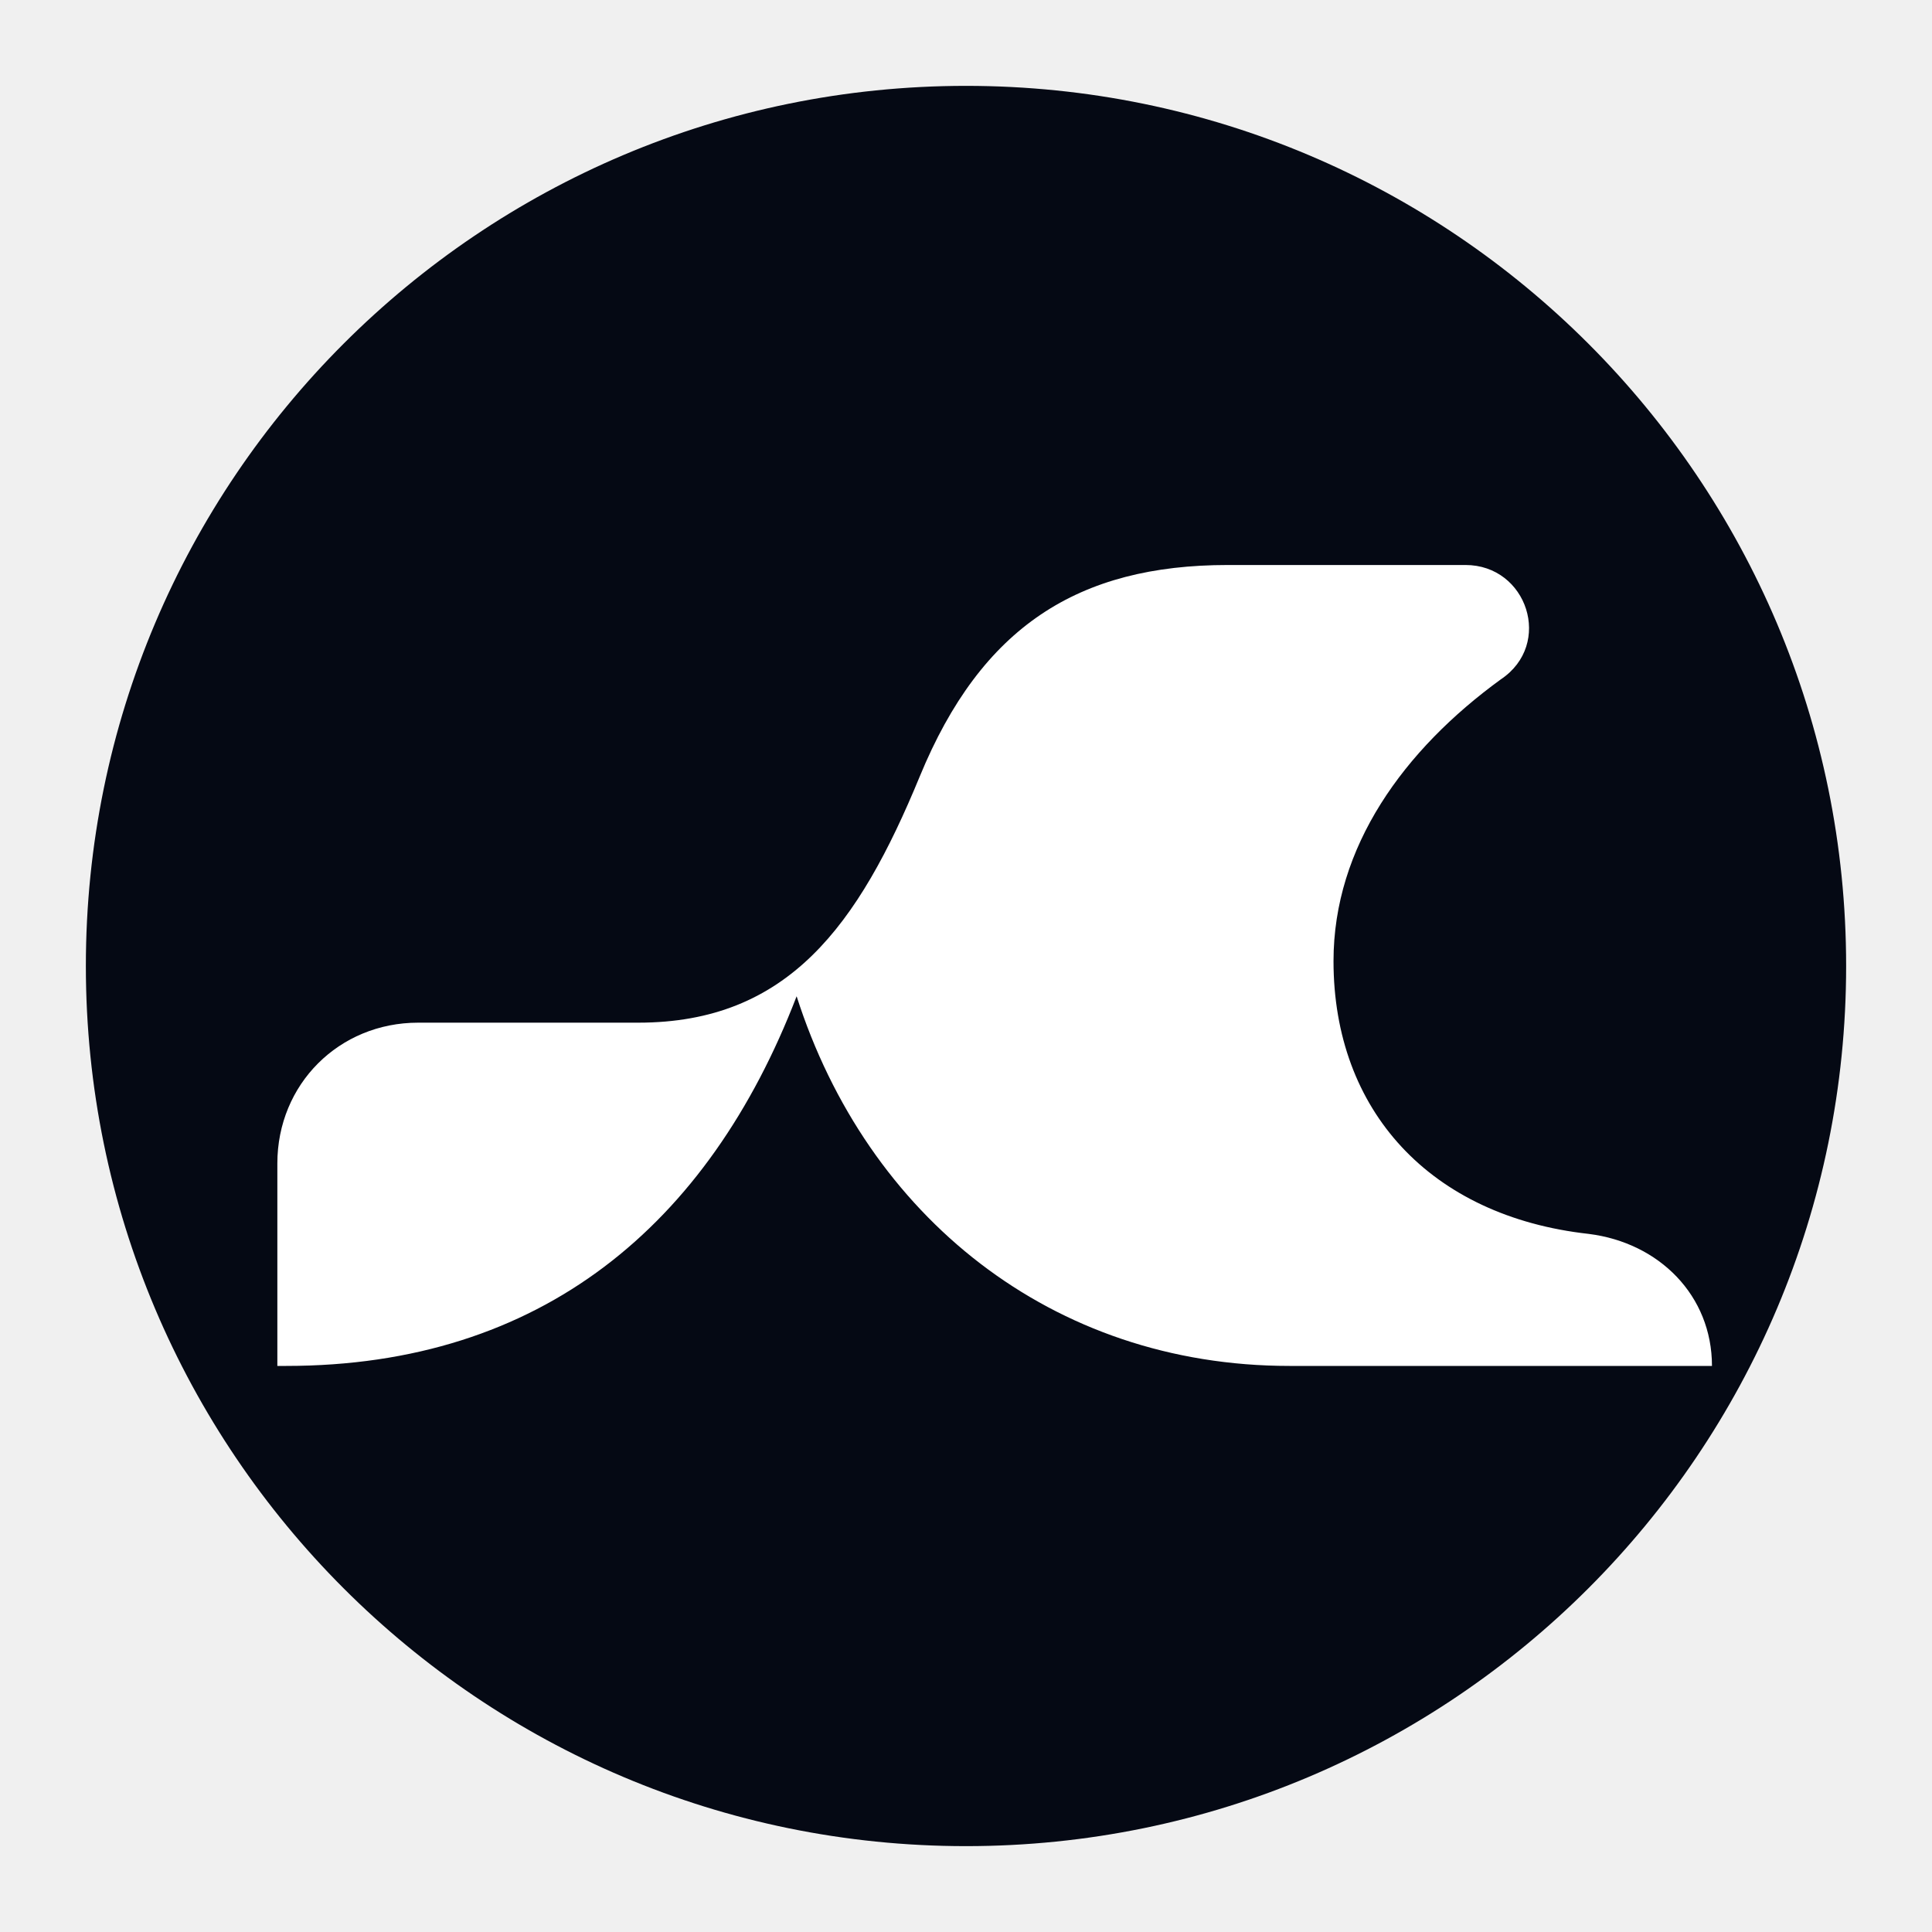
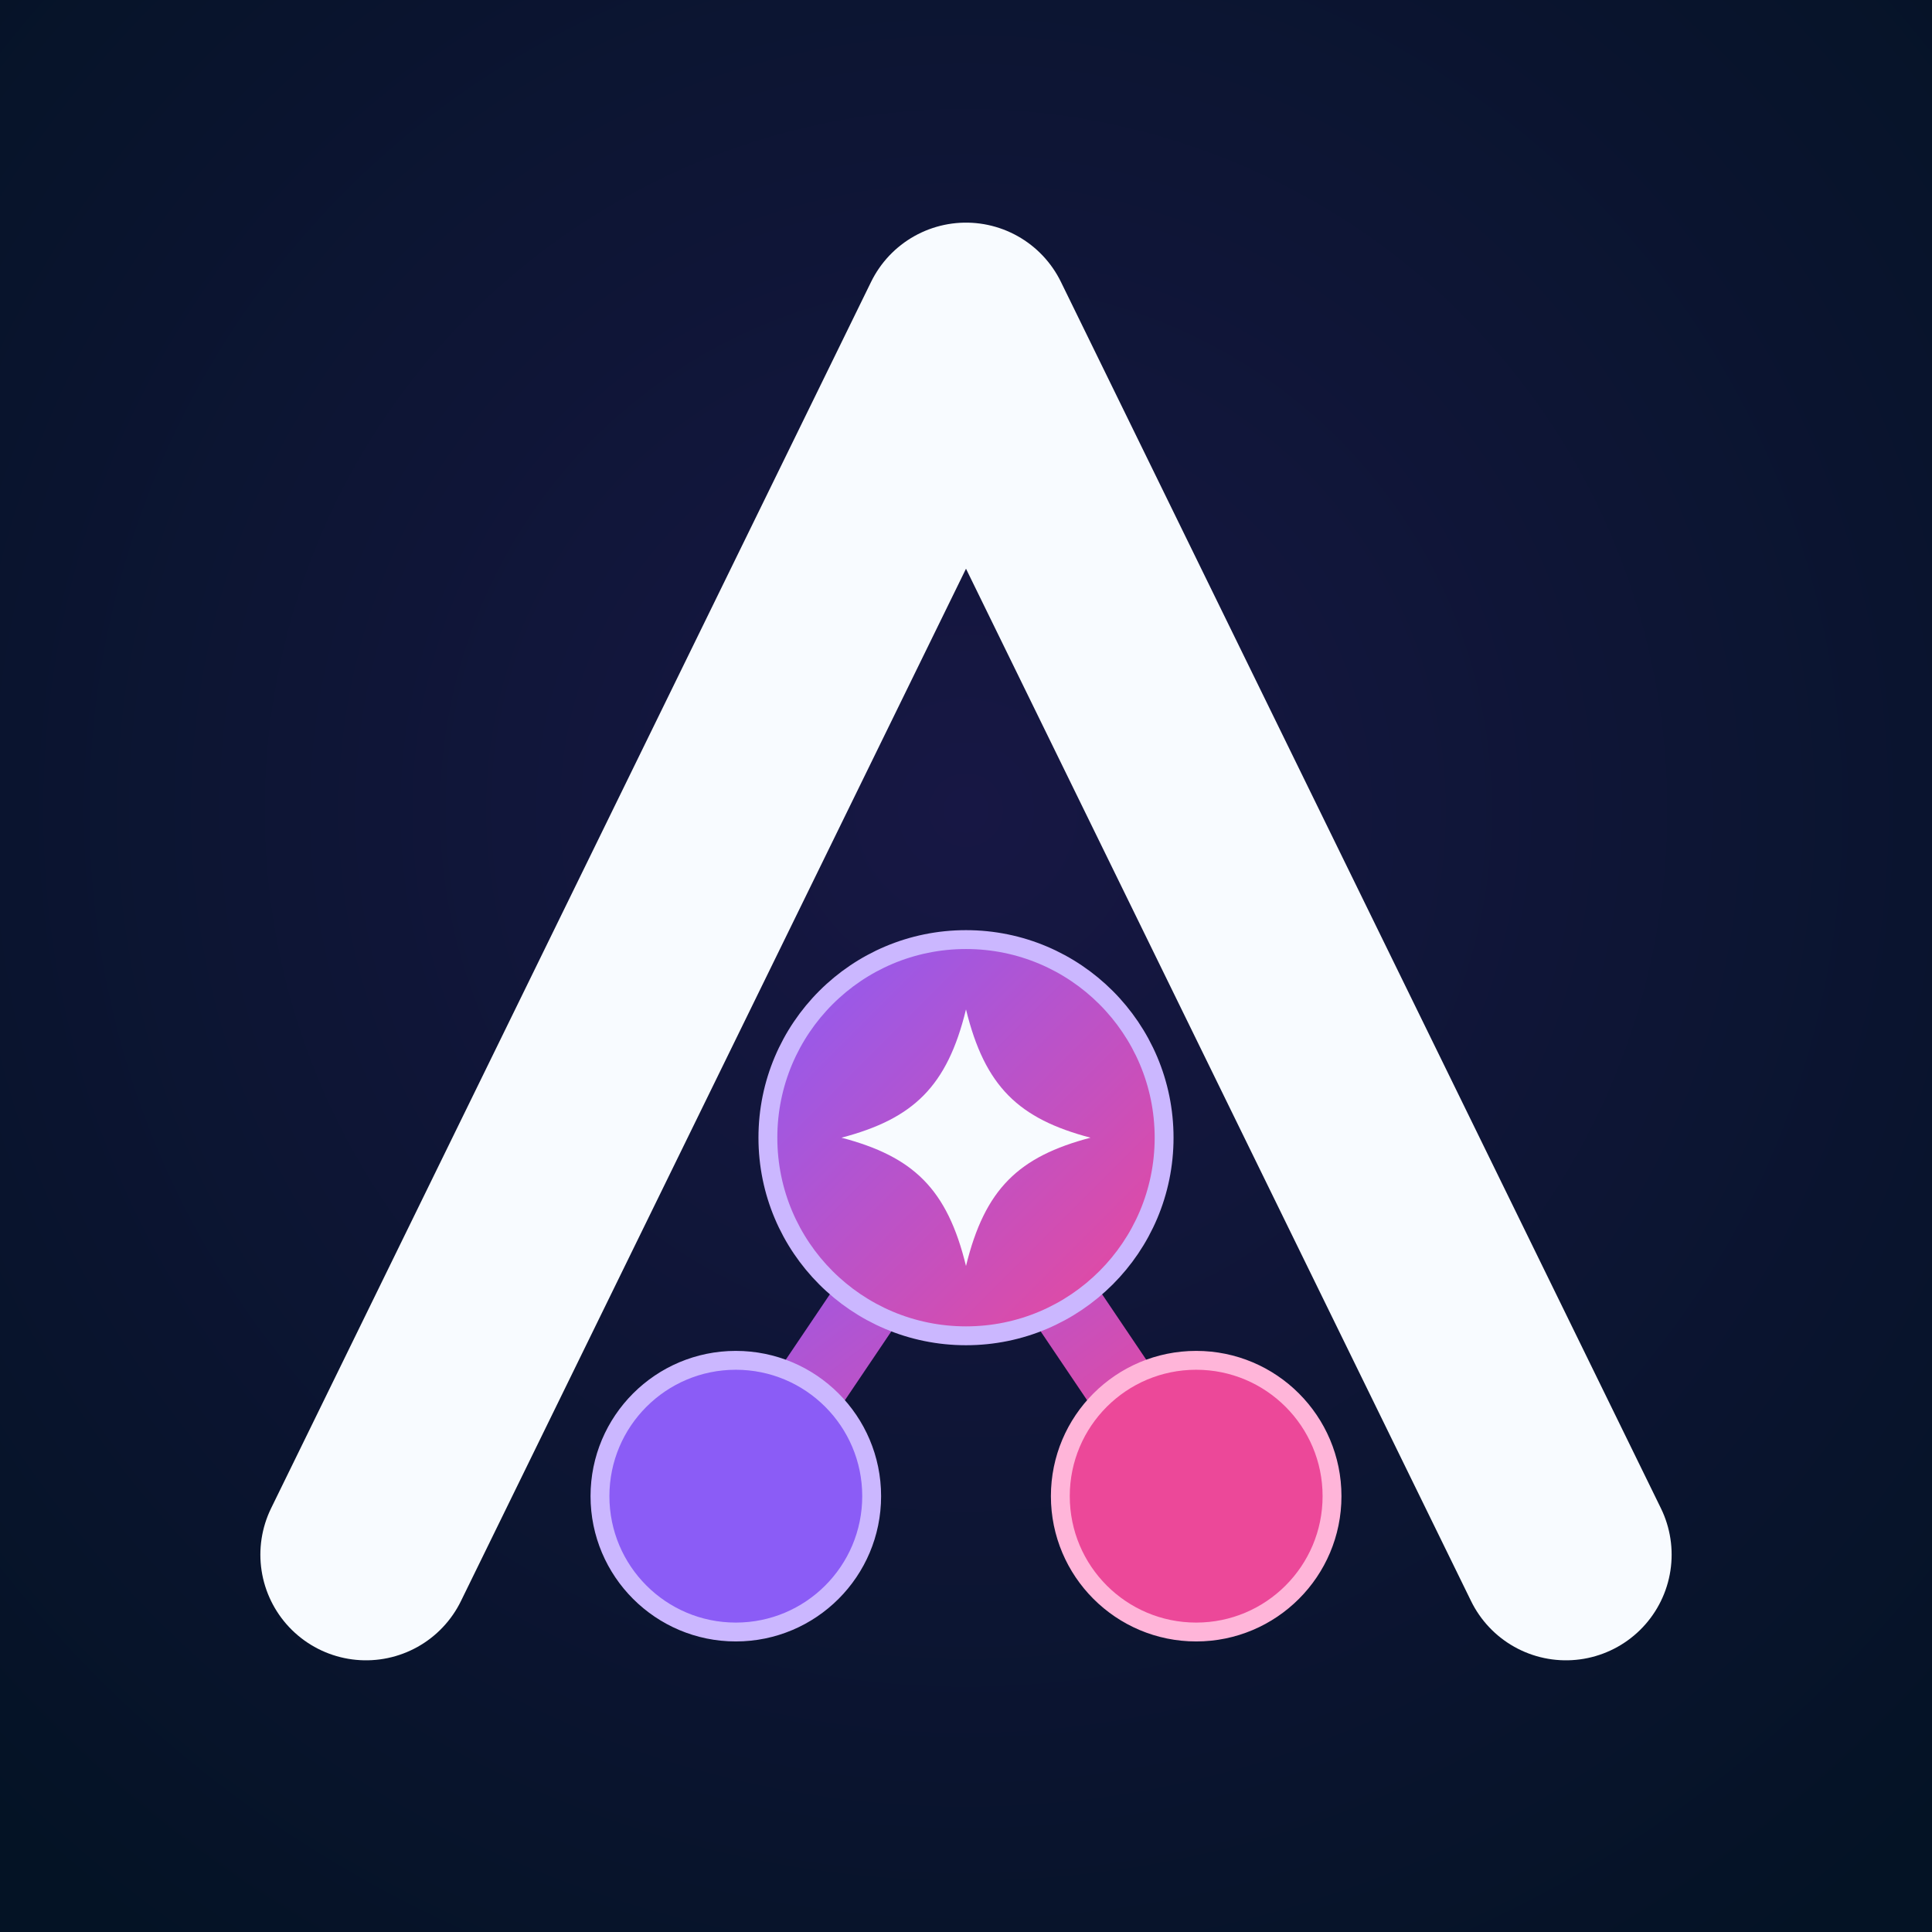
- <svg xmlns="http://www.w3.org/2000/svg" viewBox="0 0 180 180" role="img" aria-label="AQUA">
-   <circle cx="90" cy="90" r="82" fill="#050914" />
-   <path fill="#ffffff" transform="translate(16 51) scale(.82)" d="M12 70c0-9 7-16 16-16h25c17 0 25-11 32-28C92 9 103 2 120 2h27c7 0 10 9 4 13-11 8-19 19-19 32 0 17 11 29 29 31 8 1 14 7 14 15H127c-27 0-48-17-56-42-10 26-29 42-58 42H12V70Z" />
+ <svg xmlns="http://www.w3.org/2000/svg" width="1024" height="1024" viewBox="0 0 1024 1024">
+   <defs>
+     <radialGradient id="bg" cx="50%" cy="42%" r="72%">
+       <stop offset="0" stop-color="#171744" />
+       <stop offset="1" stop-color="#041325" />
+     </radialGradient>
+     <linearGradient id="ai" x1="0" y1="0" x2="1" y2="1">
+       <stop offset="0" stop-color="#8B5CF6" />
+       <stop offset="1" stop-color="#EC4899" />
+     </linearGradient>
+   </defs>
+   <rect width="1024" height="1024" fill="url(#bg)" />
+   <path d="M194 824 L512 174 L830 824" fill="none" stroke="#F8FBFF" stroke-width="112" stroke-linecap="round" stroke-linejoin="round" />
+   <g transform="translate(0 103)">
+     <g fill="none" stroke="url(#ai)" stroke-width="38" stroke-linecap="round">
+       <path d="M512 510 L396 682 M512 510 L628 682" />
+     </g>
+     <circle cx="512" cy="500" r="105" fill="url(#ai)" stroke="#CBB7FF" stroke-width="10" />
+     <circle cx="390" cy="690" r="72" fill="#8B5CF6" stroke="#CBB7FF" stroke-width="10" />
+     <circle cx="634" cy="690" r="72" fill="#EC4899" stroke="#FFB5D9" stroke-width="10" />
+     <path d="M512 432 C522 473 540 490 578 500 C540 510 522 527 512 568 C502 527 484 510 446 500 C484 490 502 473 512 432 Z" fill="#F8FBFF" />
+   </g>
</svg>
